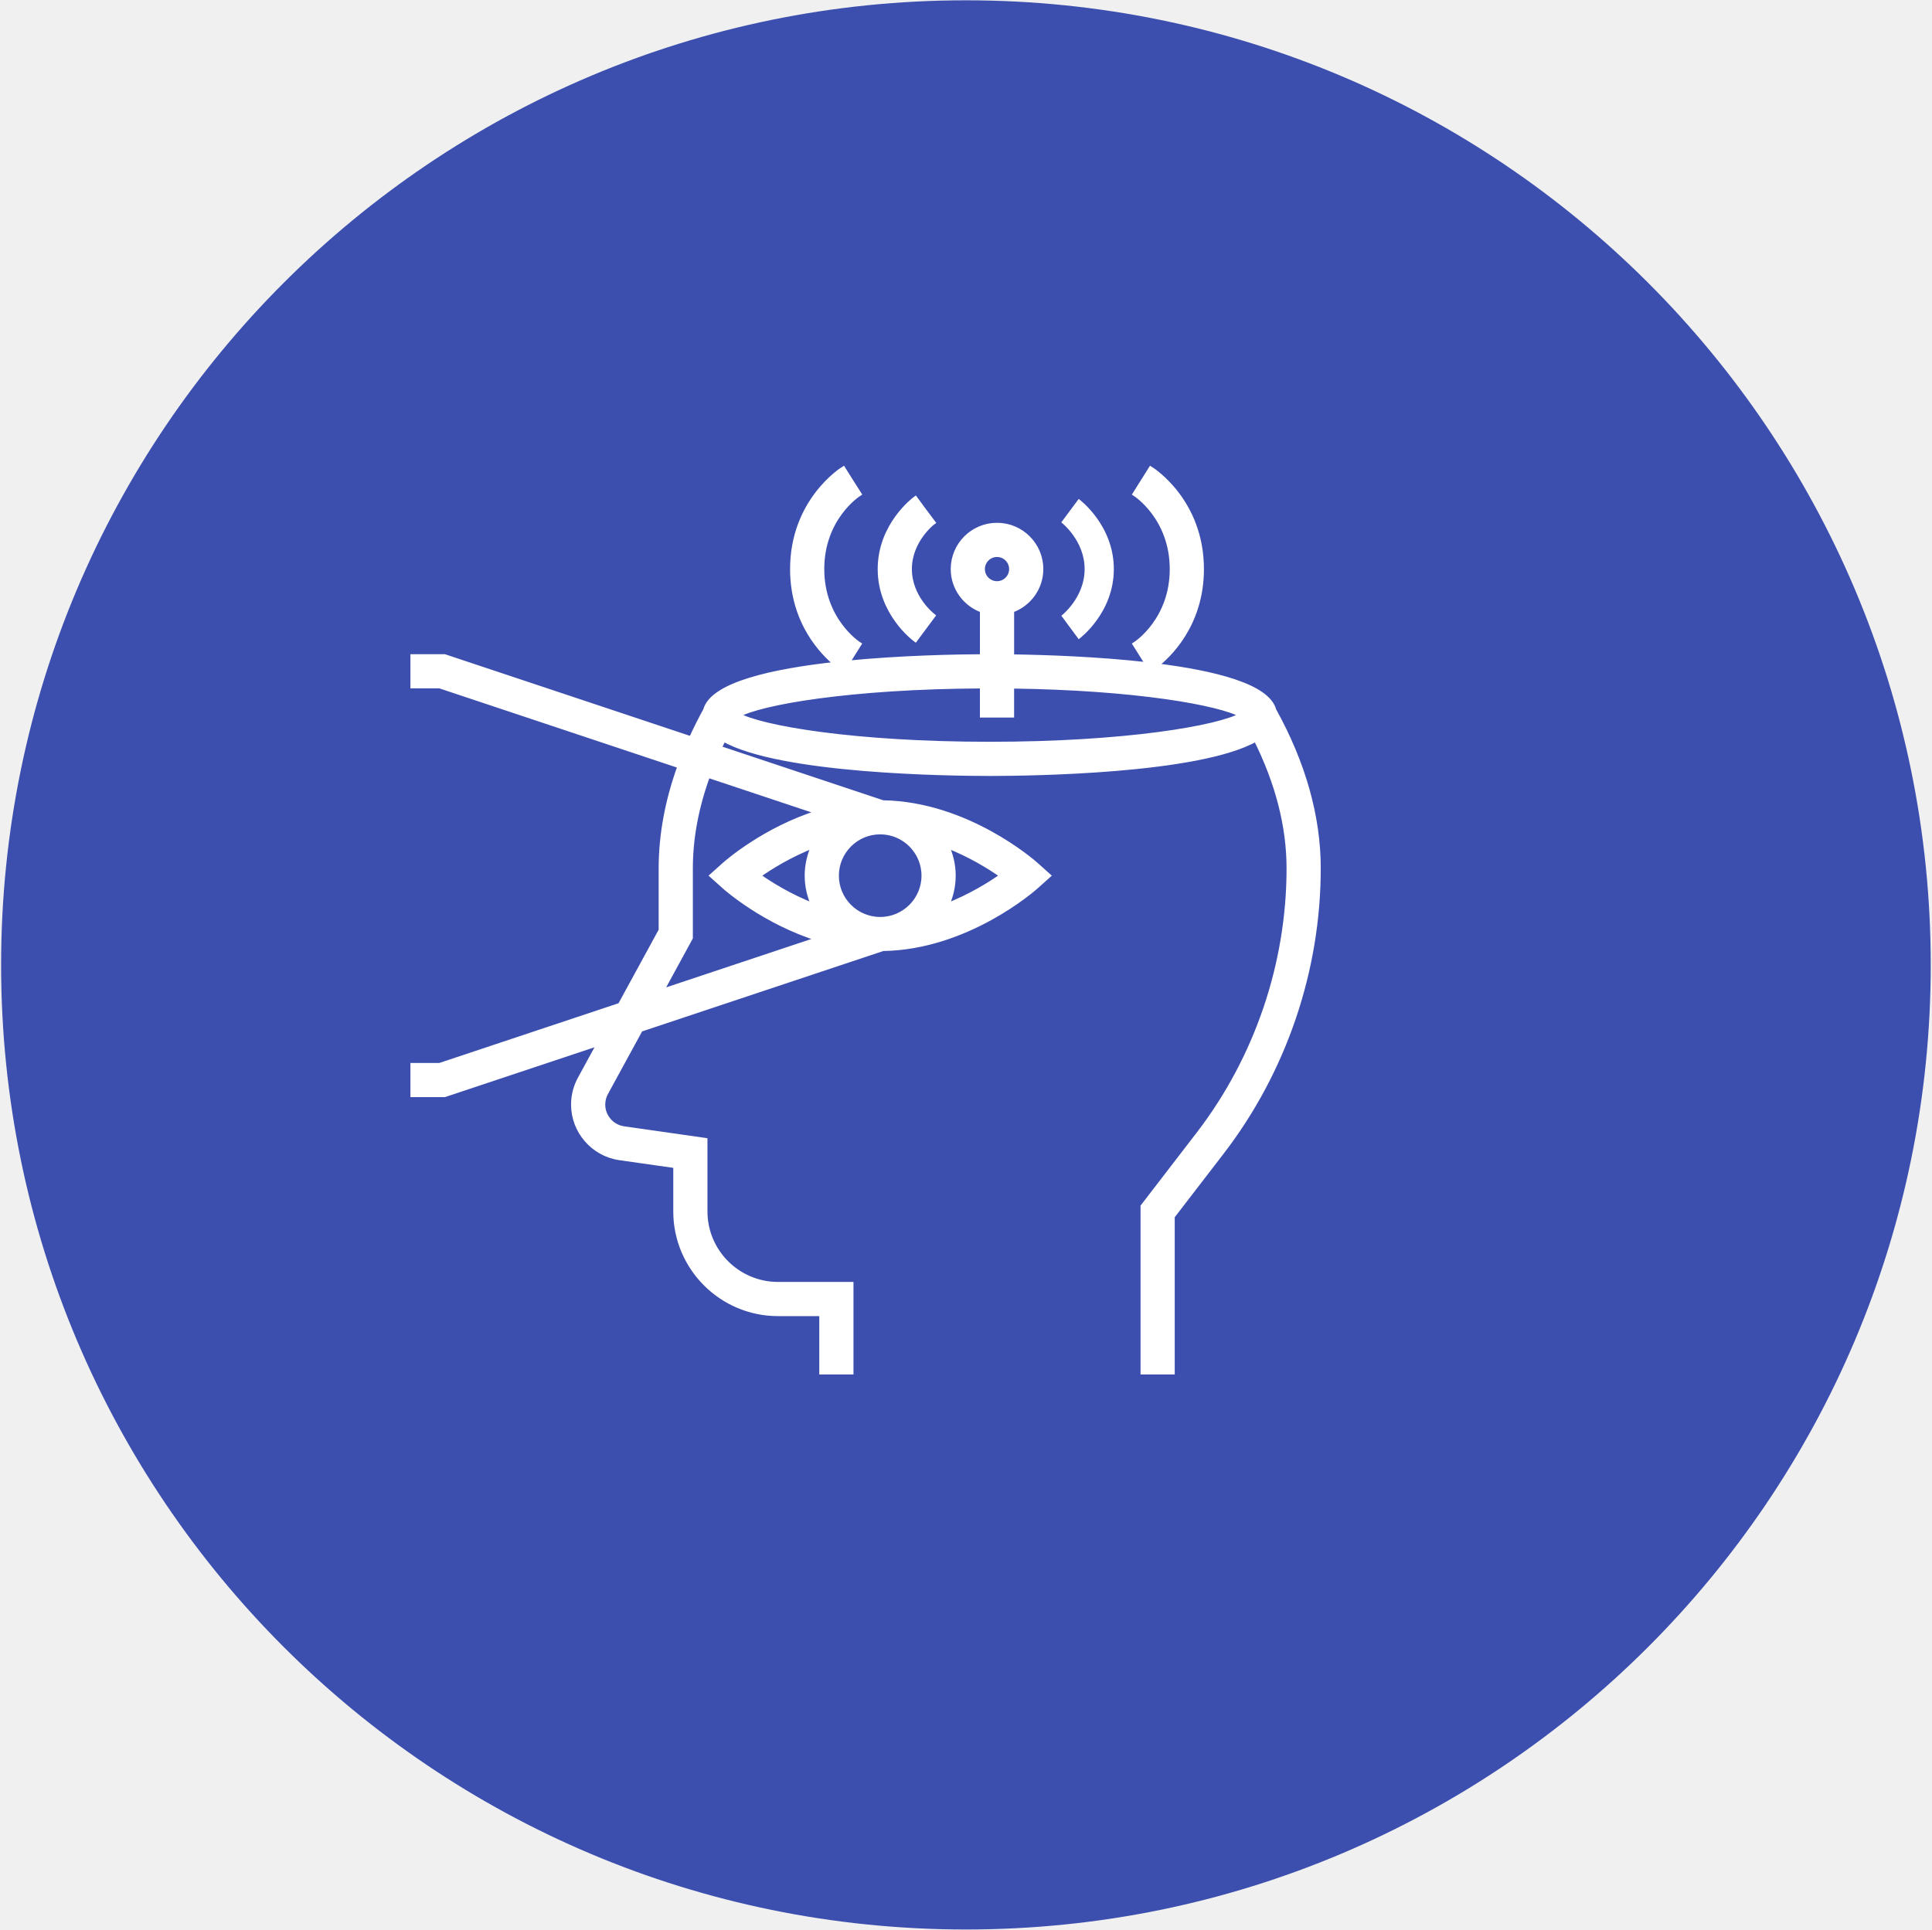
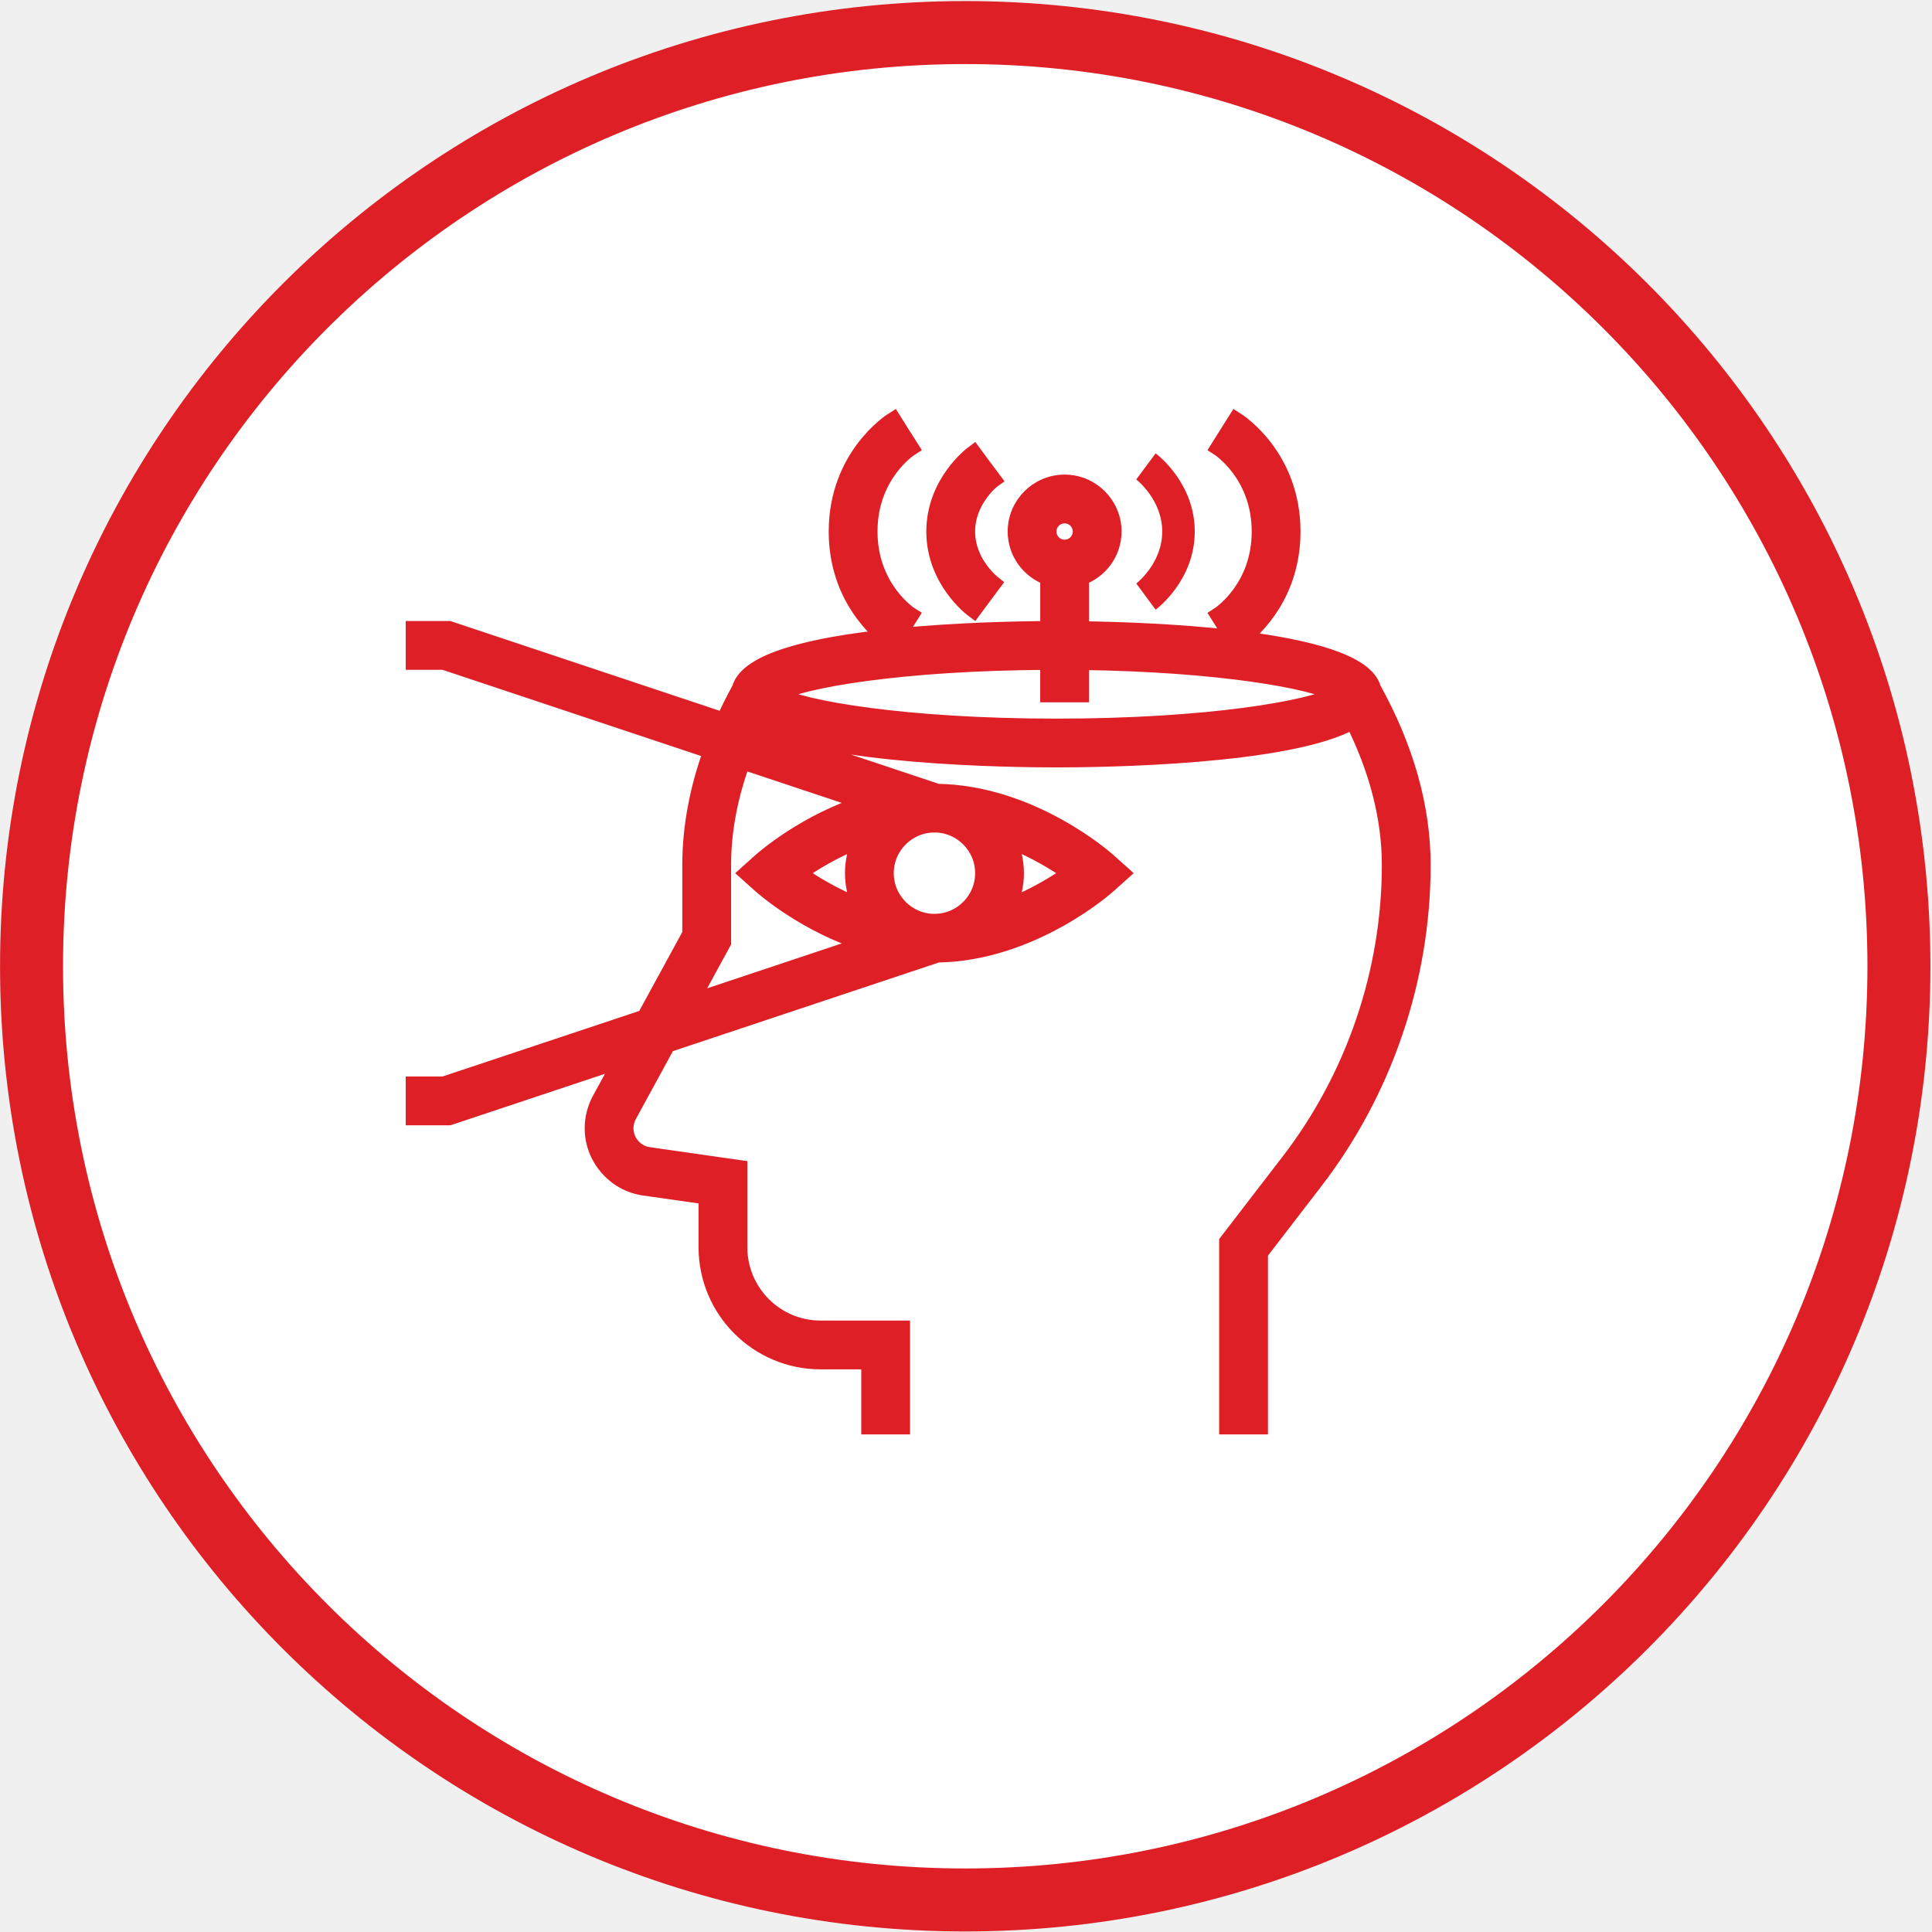
- <svg xmlns="http://www.w3.org/2000/svg" width="1162" height="1161" viewBox="0 0 1162 1161" fill="none">
-   <circle cx="580.955" cy="580.475" r="564.791" fill="#3C4FAF" stroke="#3C4FAF" stroke-width="31" />
-   <path d="M766.121 427.274C762.345 412.879 730.5 404.905 694.931 400.496C702.457 394.7 722.604 376.054 722.604 342.356C722.604 301.825 693.394 283.004 692.147 282.223L682.802 297.091C683.022 297.232 705.039 311.433 705.039 342.356C705.039 372.91 683.663 387.059 682.802 387.612L690.566 399.96C660.196 396.465 627.929 395.437 608.441 395.156V367.088C618.638 363.452 626.006 353.791 626.006 342.356C626.006 327.83 614.185 316.009 599.659 316.009C585.133 316.009 573.311 327.83 573.311 342.356C573.311 353.791 580.68 363.452 590.876 367.088V395.068C575.208 395.148 542.072 395.754 509.375 398.968L516.506 387.621C516.278 387.48 494.26 373.279 494.26 342.356C494.26 311.802 515.637 297.653 516.542 297.074L511.825 289.661L507.153 282.223C505.906 283.004 476.696 301.825 476.696 342.356C476.696 374.491 495.016 392.926 503.245 399.6C464.699 403.798 428.445 411.852 424.396 427.274C421.217 433.026 418.371 438.779 415.754 444.522L268.692 395.508L267.339 395.051H248.352V412.616H264.494L409.035 460.796C401.5 481.549 397.653 502.162 397.653 522.397V559.678L373.054 604.776L264.494 640.96H248.352V658.525H267.339L360.714 627.4L348.893 649.066C346.32 653.791 344.959 659.131 344.959 664.514C344.959 680.454 356.859 694.19 372.65 696.456L406.436 701.269V728.784C406.436 762.676 434.022 790.262 467.913 790.262H494.26V825.391H511.825V772.697H467.913C443.7 772.697 424.001 752.998 424.001 728.784V686.04L375.144 679.058C367.942 678.031 362.524 671.777 362.524 664.514C362.524 662.064 363.138 659.623 364.315 657.471L385.165 619.25L531.015 570.63C581.584 569.883 621.387 534.841 623.073 533.331L630.38 526.788L623.073 520.245C621.387 518.734 581.584 483.692 531.015 482.946L432.511 450.108C433.372 448.264 434.197 446.42 435.119 444.575C469.16 464.125 571.511 465.311 595.259 465.311C619.006 465.311 721.357 464.125 755.398 444.575C768.589 470.975 775.299 497.112 775.299 522.397C775.299 579.939 755.978 636.744 720.892 682.352L687.475 725.798V825.391H705.039V731.77L734.821 693.057C772.243 644.402 792.864 583.786 792.864 522.397C792.864 491.289 783.836 459.286 766.121 427.274ZM569.219 508.555C583.622 514.176 595.505 521.518 602.899 526.788C595.505 532.048 583.622 539.391 569.219 545.02C571.783 539.443 573.303 533.304 573.303 526.788C573.303 520.271 571.783 514.132 569.219 508.555ZM529.39 500.44C543.916 500.44 555.738 512.262 555.738 526.788C555.738 541.314 543.916 553.135 529.39 553.135C514.864 553.135 503.043 541.314 503.043 526.788C503.043 512.262 514.864 500.44 529.39 500.44ZM492.75 488.698C459.903 498.912 436.981 519.103 435.708 520.245L428.401 526.788L435.708 533.331C436.981 534.472 459.895 554.663 492.75 564.877L397.513 596.626L415.218 564.157V522.397C415.218 504.085 418.766 485.326 425.705 466.356L492.75 488.698ZM489.562 545.02C475.159 539.399 463.276 532.057 455.881 526.788C463.276 521.527 475.159 514.185 489.562 508.555C486.997 514.132 485.478 520.271 485.478 526.788C485.478 533.304 486.997 539.443 489.562 545.02ZM590.867 342.356C590.867 337.508 594.802 333.574 599.65 333.574C604.498 333.574 608.432 337.508 608.432 342.356C608.432 347.204 604.498 351.139 599.65 351.139C594.802 351.139 590.867 347.204 590.867 342.356ZM595.259 447.746C513.468 447.746 457.383 437.988 443.665 430.181C457.128 422.522 511.5 412.993 590.867 412.651V430.181H608.432V412.712C683.031 413.687 733.89 422.803 746.853 430.181C733.135 437.988 677.05 447.746 595.259 447.746Z" fill="white" stroke="white" stroke-width="3" />
-   <path d="M652.347 342.356C652.347 359.631 638.453 370.346 638.348 370.416L648.781 384.547C649.642 383.915 669.912 368.659 669.912 342.356C669.912 316.053 649.642 300.797 648.781 300.156L638.312 314.252C638.453 314.366 652.347 325.081 652.347 342.356Z" fill="white" />
-   <path d="M550.517 384.556L560.986 370.46C560.845 370.346 546.952 359.631 546.952 342.356C546.952 325.081 560.845 314.366 560.995 314.261L555.734 307.226L550.517 300.156C549.657 300.797 529.387 316.053 529.387 342.356C529.387 368.659 549.657 383.915 550.517 384.556Z" fill="white" stroke="white" stroke-width="3" />
+ <svg xmlns="http://www.w3.org/2000/svg" width="951" height="951" viewBox="0 0 951 951" fill="none">
+   <circle cx="475.121" cy="475.629" r="459.598" fill="white" stroke="#DF1F26" stroke-width="31" />
+   <path d="M675.828 339.065C672.384 325.94 643.347 318.669 610.915 314.649C617.778 309.363 636.148 292.362 636.148 261.636C636.148 224.679 609.513 207.517 608.376 206.805L599.856 220.362C600.056 220.49 620.132 233.439 620.132 261.636C620.132 289.496 600.641 302.396 599.856 302.901L606.935 314.16C579.243 310.973 549.822 310.036 532.052 309.78V284.186C541.349 280.871 548.068 272.062 548.068 261.636C548.068 248.39 537.289 237.612 524.044 237.612C510.799 237.612 500.02 248.39 500.02 261.636C500.02 272.062 506.738 280.871 516.036 284.186V309.7C501.749 309.772 471.535 310.324 441.721 313.255L448.224 302.909C448.016 302.781 427.94 289.832 427.94 261.636C427.94 233.776 447.431 220.875 448.256 220.346L443.956 213.587L439.695 206.805C438.558 207.517 411.923 224.679 411.923 261.636C411.923 290.937 428.628 307.746 436.132 313.832C400.985 317.66 367.927 325.003 364.236 339.065C361.337 344.31 358.742 349.556 356.356 354.793L222.261 310.1L221.028 309.684H203.715V325.7H218.434L350.23 369.632C343.359 388.555 339.851 407.35 339.851 425.8V459.794L317.421 500.915L218.434 533.908H203.715V549.925H221.028L306.17 521.544L295.391 541.3C293.044 545.608 291.803 550.477 291.803 555.386C291.803 569.921 302.654 582.445 317.052 584.511L347.859 588.9V613.989C347.859 644.892 373.012 670.045 403.915 670.045H427.94V702.077H443.956V654.029H403.915C381.837 654.029 363.875 636.067 363.875 613.989V575.014L319.327 568.647C312.76 567.71 307.819 562.009 307.819 555.386C307.819 553.152 308.38 550.926 309.453 548.964L328.464 514.113L461.453 469.78C507.563 469.1 543.856 437.148 545.393 435.77L552.056 429.804L545.393 423.838C543.856 422.461 507.563 390.509 461.453 389.828L371.635 359.886C372.42 358.204 373.173 356.523 374.013 354.841C405.053 372.667 498.378 373.748 520.032 373.748C541.685 373.748 635.011 372.667 666.05 354.841C678.078 378.913 684.196 402.745 684.196 425.8C684.196 478.269 666.579 530.065 634.587 571.65L604.116 611.266V702.077H620.132V616.711L647.287 581.412C681.409 537.048 700.212 481.776 700.212 425.8C700.212 397.436 691.98 368.254 675.828 339.065ZM496.288 413.18C509.421 418.305 520.256 424.999 526.999 429.804C520.256 434.601 509.421 441.296 496.288 446.429C498.626 441.344 500.012 435.746 500.012 429.804C500.012 423.862 498.626 418.265 496.288 413.18ZM459.972 405.78C473.217 405.78 483.996 416.559 483.996 429.804C483.996 443.049 473.217 453.828 459.972 453.828C446.726 453.828 435.948 443.049 435.948 429.804C435.948 416.559 446.726 405.78 459.972 405.78ZM426.562 395.073C396.612 404.387 375.711 422.797 374.55 423.838L367.887 429.804L374.55 435.77C375.711 436.811 396.604 455.222 426.562 464.535L339.723 493.484L355.867 463.878V425.8C355.867 409.103 359.103 391.998 365.429 374.701L426.562 395.073ZM423.655 446.429C410.522 441.304 399.687 434.609 392.944 429.804C399.687 425.007 410.522 418.313 423.655 413.18C421.317 418.265 419.932 423.862 419.932 429.804C419.932 435.746 421.317 441.344 423.655 446.429ZM516.028 261.636C516.028 257.215 519.615 253.628 524.036 253.628C528.456 253.628 532.044 257.215 532.044 261.636C532.044 266.056 528.456 269.644 524.036 269.644C519.615 269.644 516.028 266.056 516.028 261.636ZM520.032 357.732C445.453 357.732 394.314 348.835 381.805 341.716C394.082 334.733 443.659 326.044 516.028 325.732V341.716H532.044V325.788C600.064 326.677 646.438 334.989 658.258 341.716C645.75 348.835 594.611 357.732 520.032 357.732Z" fill="#DF1F26" stroke="#DF1F26" stroke-width="8" />
+   <path d="M572.086 261.635C572.086 277.387 559.417 287.156 559.321 287.22L568.835 300.105C569.619 299.529 588.102 285.619 588.102 261.635C588.102 237.651 569.619 223.741 568.835 223.156L559.289 236.009C559.417 236.113 572.086 245.883 572.086 261.635Z" fill="#DF1F26" />
+   <path d="M479.236 300.113L488.782 287.26C488.653 287.156 475.985 277.387 475.985 261.635C475.985 245.883 488.653 236.113 488.79 236.017L483.993 229.603L479.236 223.156C478.451 223.741 459.969 237.651 459.969 261.635C459.969 285.619 478.451 299.529 479.236 300.113Z" fill="#DF1F26" stroke="#DF1F26" stroke-width="8" />
</svg>
